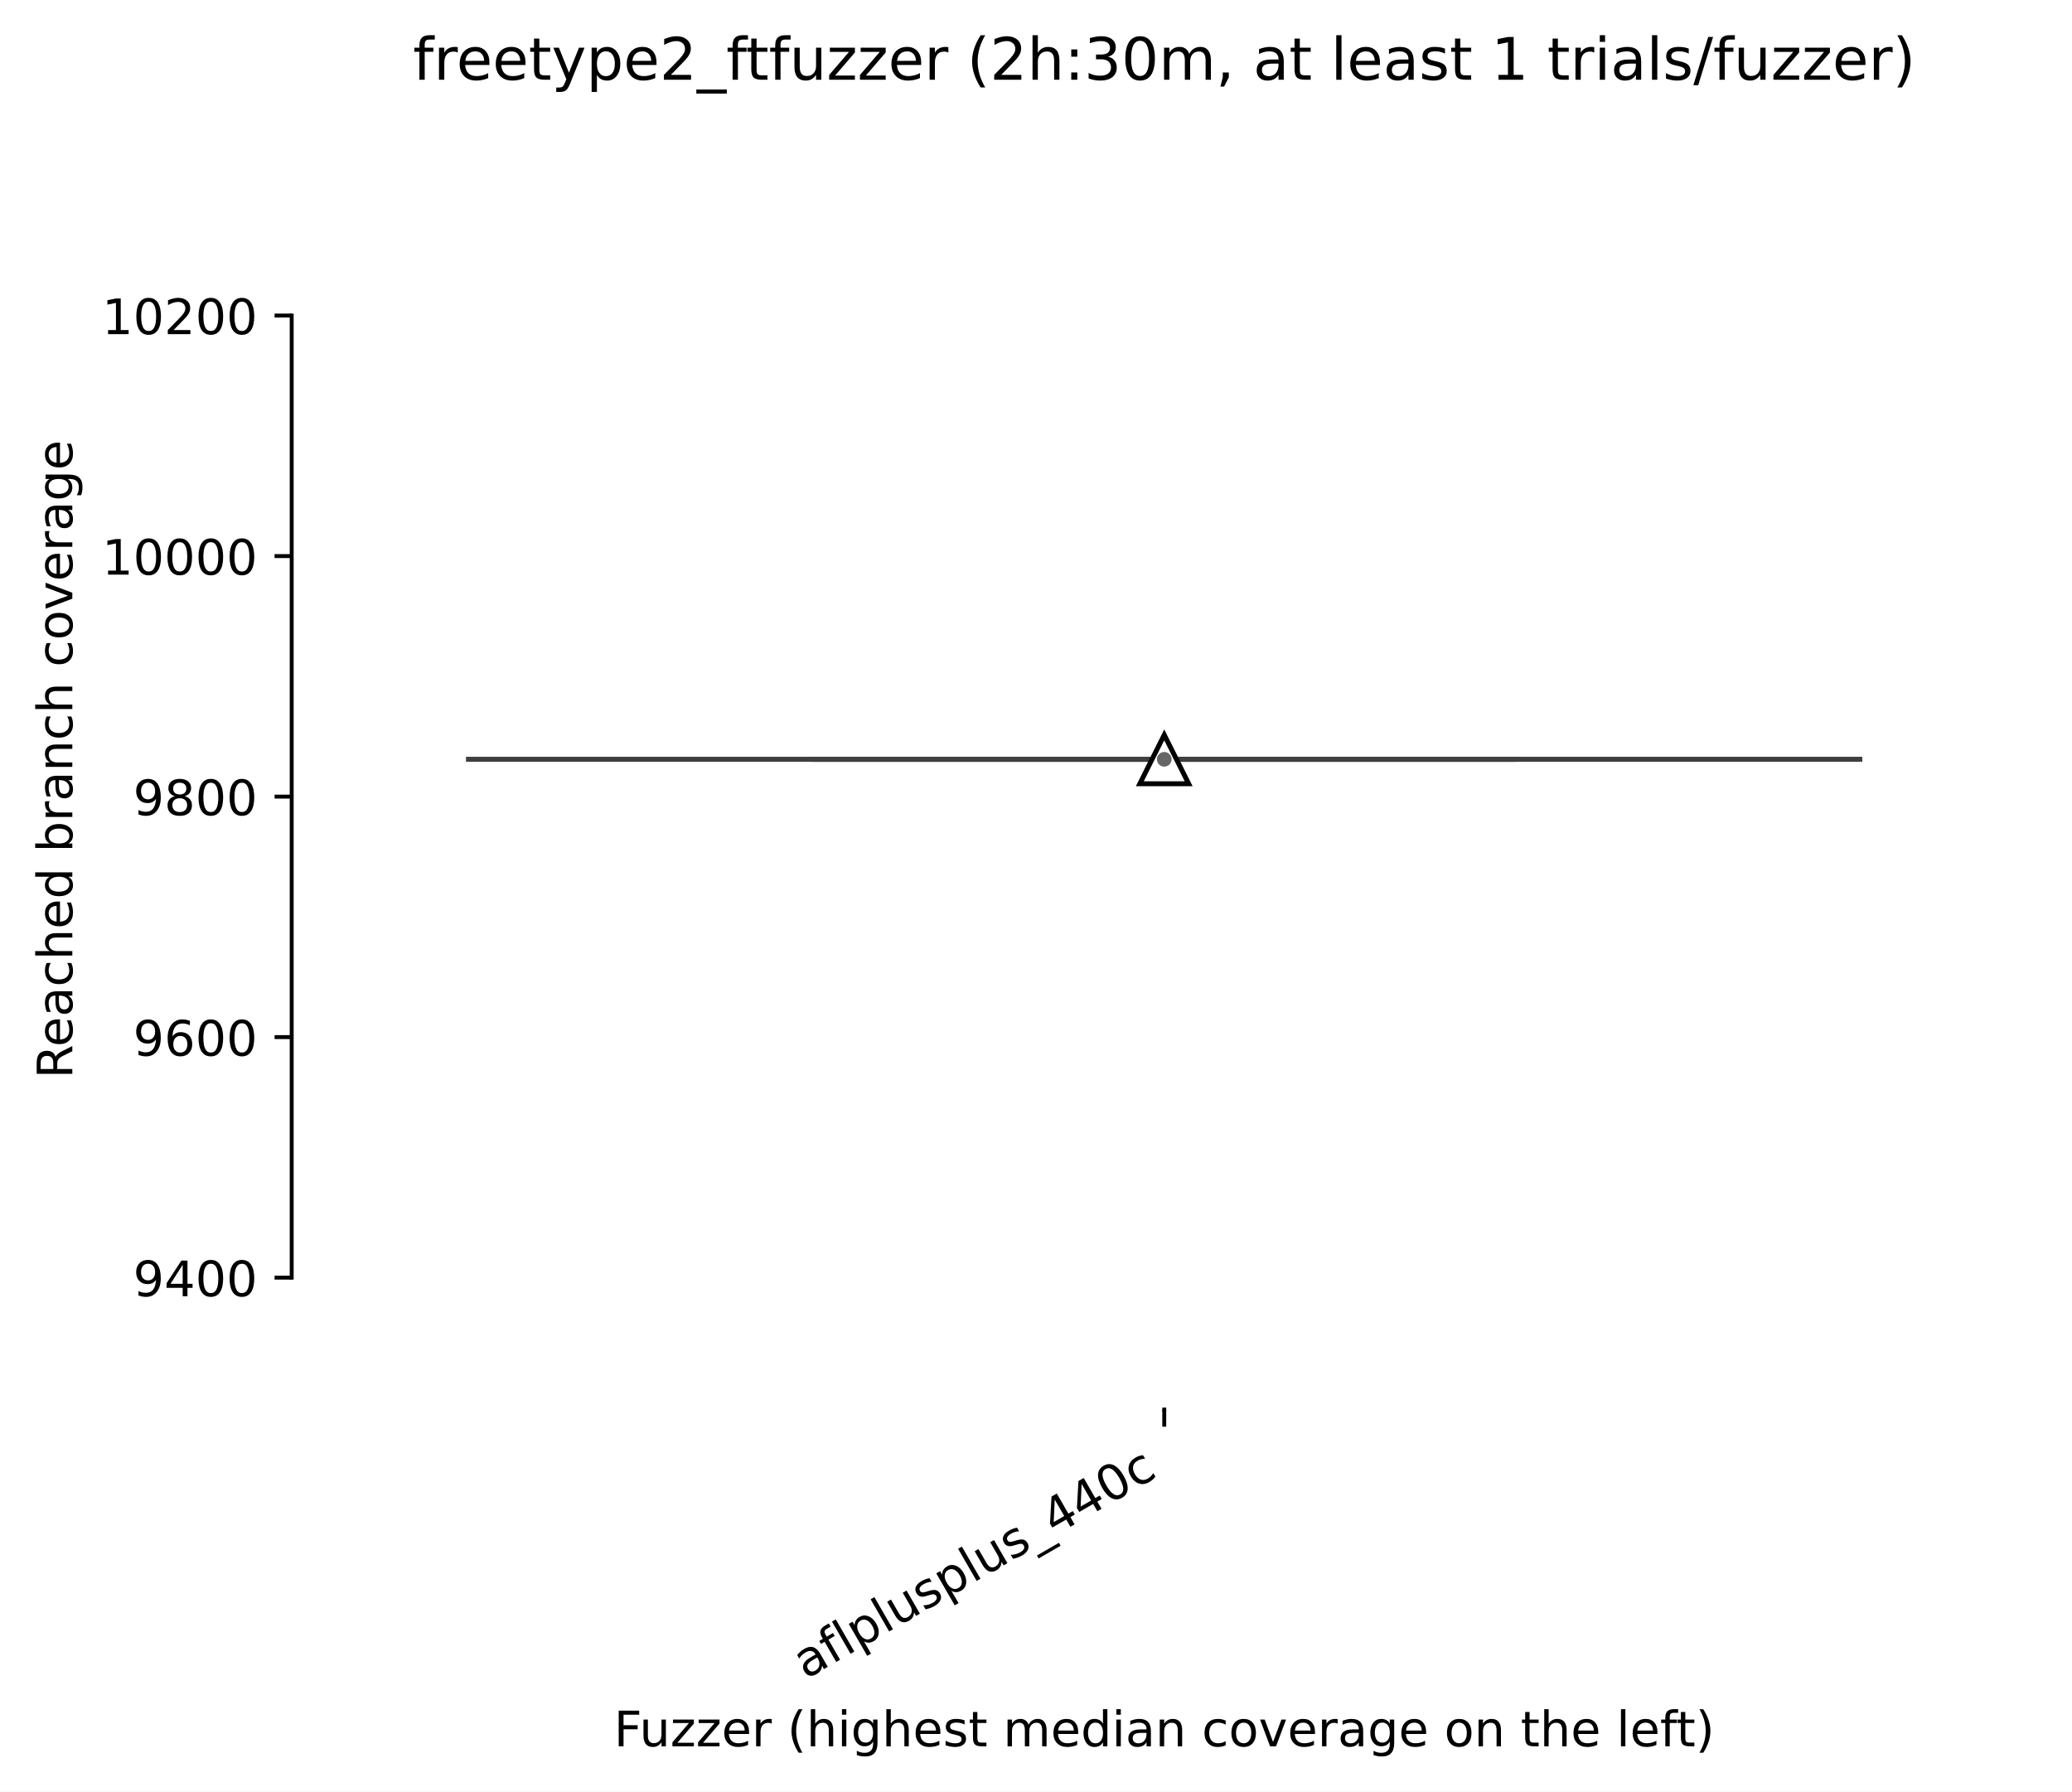
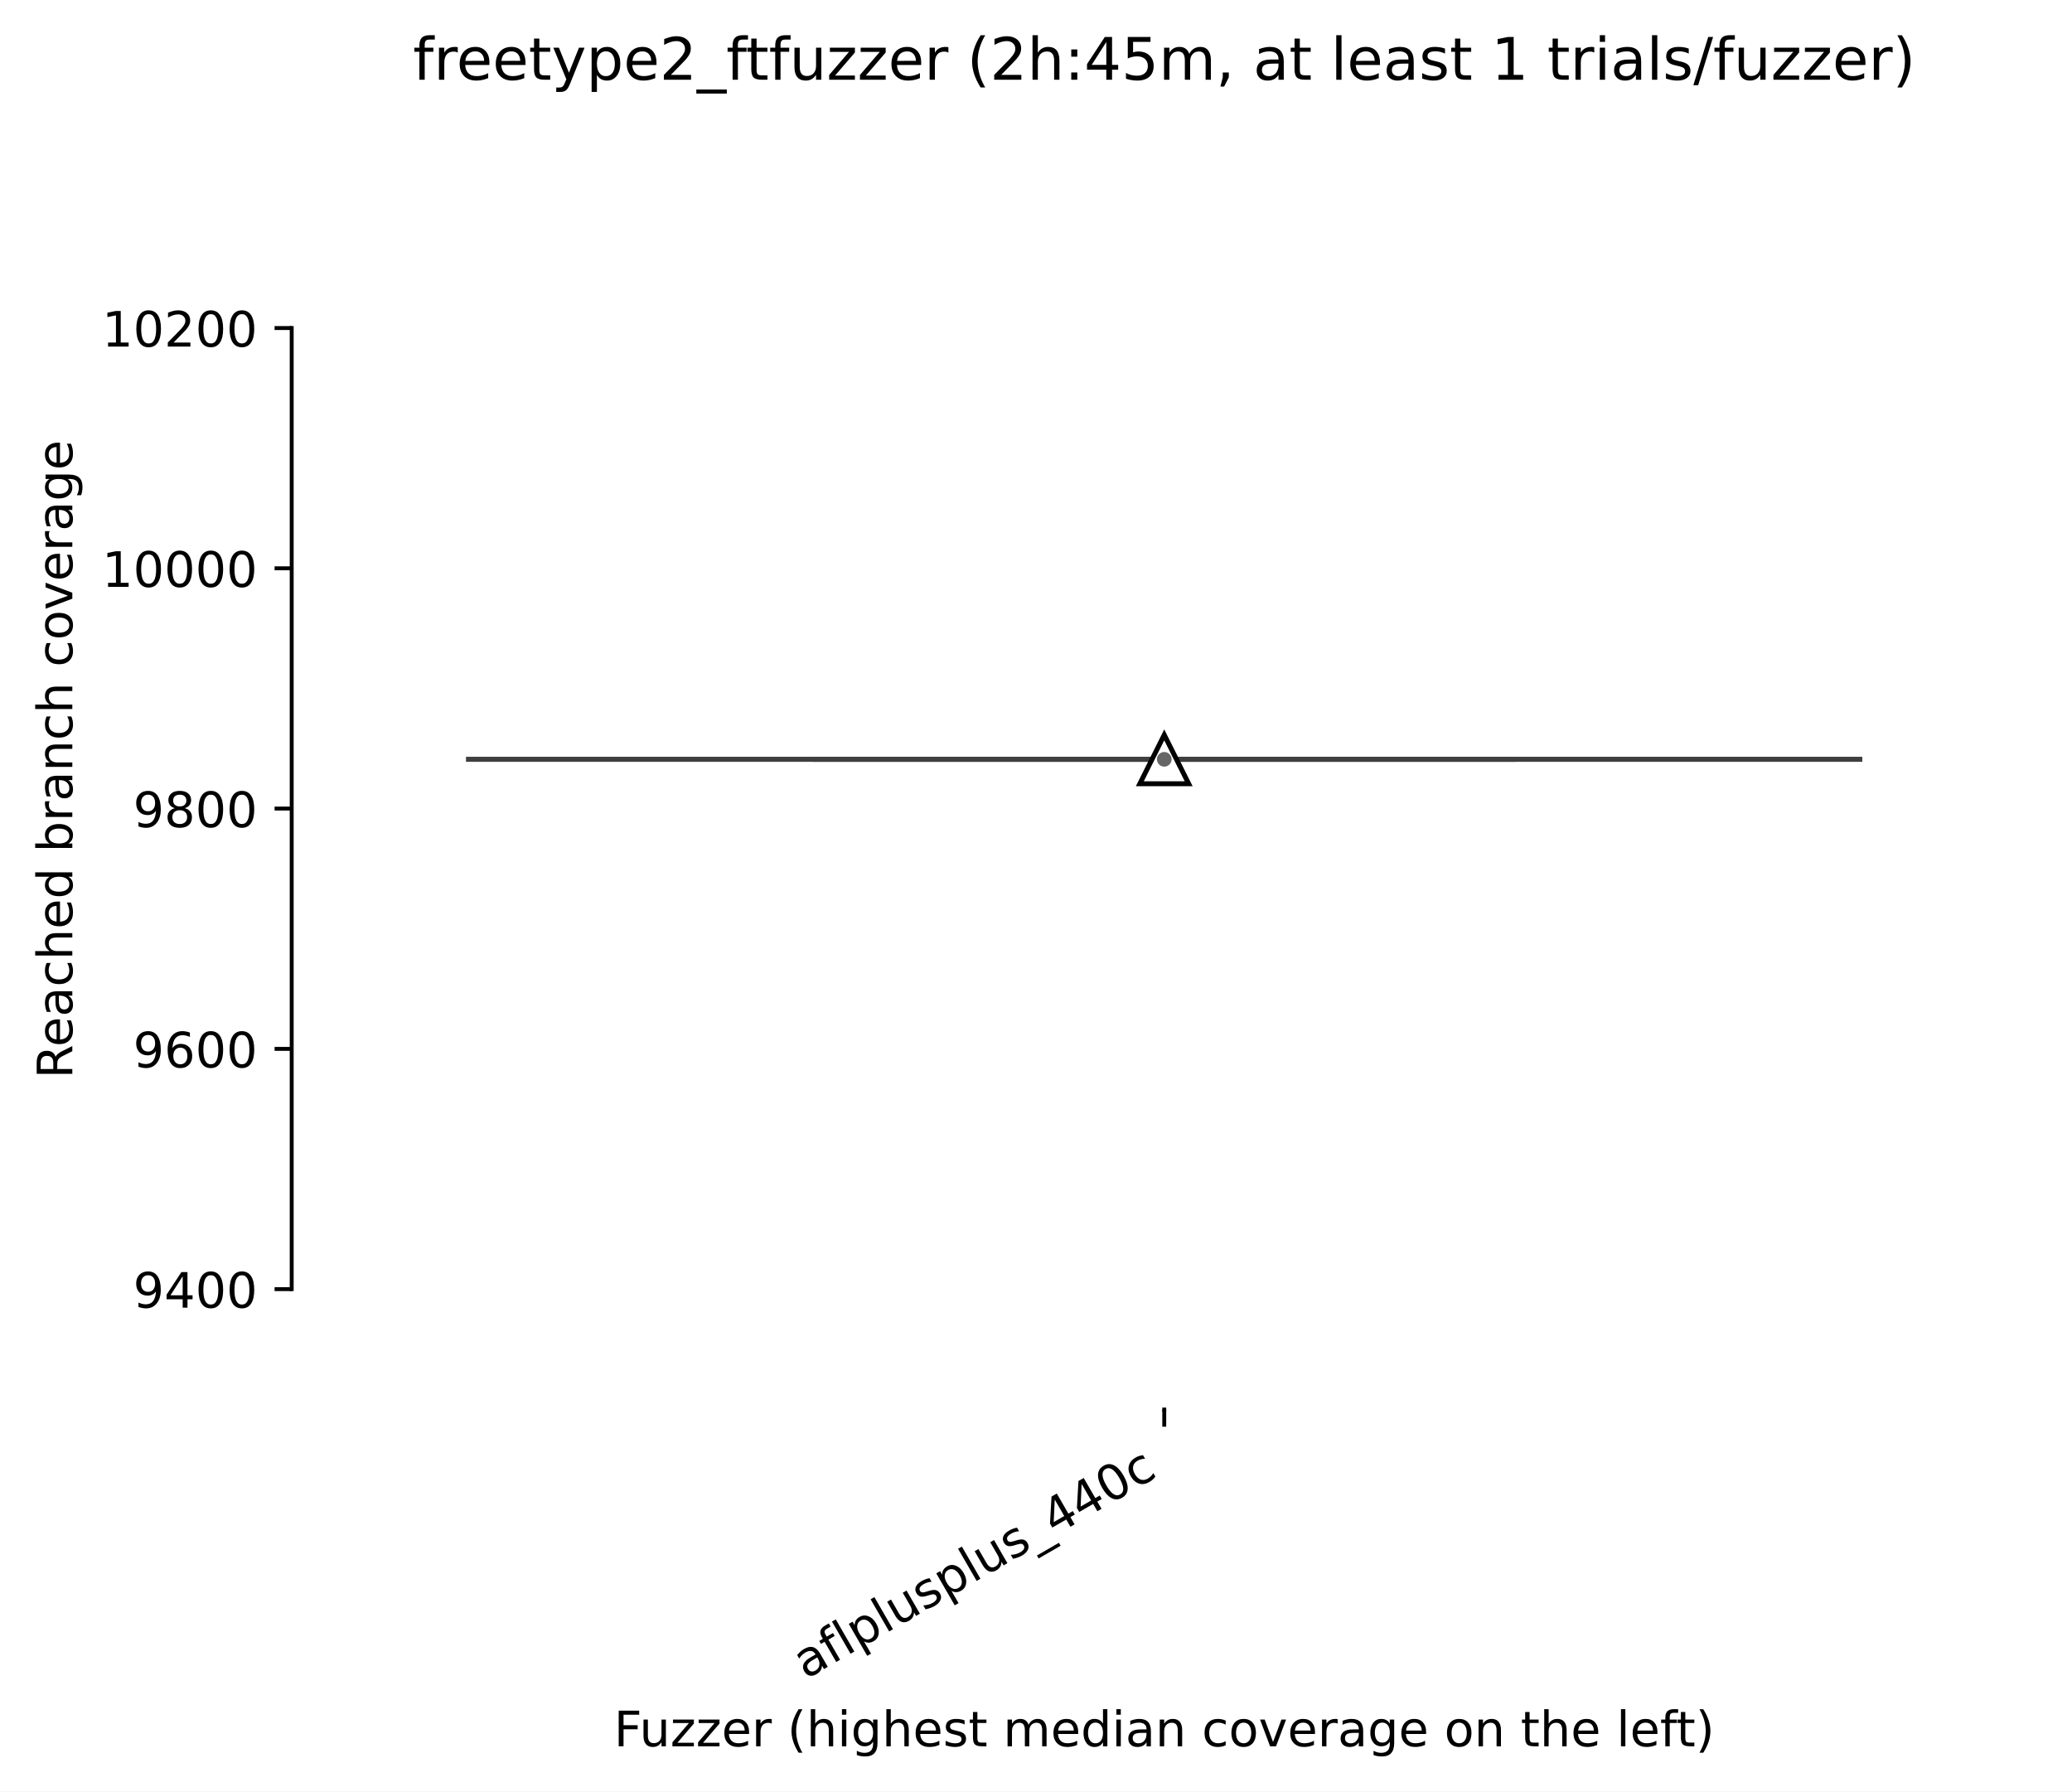
<svg xmlns="http://www.w3.org/2000/svg" xmlns:xlink="http://www.w3.org/1999/xlink" width="424.011pt" height="366.61pt" viewBox="0 0 424.011 366.61" version="1.1">
  <defs>
    <style type="text/css">*{stroke-linejoin: round; stroke-linecap: butt}</style>
  </defs>
  <g id="figure_1">
    <g id="patch_1">
      <path d="M 0 366.61  L 424.011 366.61  L 424.011 -0  L 0 -0  z " style="fill: #ffffff" />
    </g>
    <g id="axes_1">
      <g id="patch_2">
        <path d="M 59.691 288.43  L 416.811 288.43  L 416.811 22.318  L 59.691 22.318  z " style="fill: #ffffff" />
      </g>
      <g id="matplotlib.axis_1">
        <g id="xtick_1">
          <g id="line2d_1">
            <defs>
-               <path id="m3811cc08ae" d="M 0 0  L 0 3.5  " style="stroke: #000000; stroke-width: 0.8" />
+               <path id="m649612349c" d="M 0 0  L 0 3.5  " style="stroke: #000000; stroke-width: 0.8" />
            </defs>
            <g>
-               <use xlink:href="#m3811cc08ae" x="238.251" y="288.43" style="stroke: #000000; stroke-width: 0.8" />
+               <use xlink:href="#m649612349c" x="238.251" y="288.43" style="stroke: #000000; stroke-width: 0.8" />
            </g>
          </g>
          <g id="text_1">
            <g transform="translate(164.8804 343.6903) rotate(-30) scale(0.1 -0.1)">
              <defs>
                <path id="DejaVuSans-61" d="M 2194 1759  Q 1497 1759 1228 1600  Q 959 1441 959 1056  Q 959 750 1161 570  Q 1363 391 1709 391  Q 2188 391 2477 730  Q 2766 1069 2766 1631  L 2766 1759  L 2194 1759  z M 3341 1997  L 3341 0  L 2766 0  L 2766 531  Q 2569 213 2275 61  Q 1981 -91 1556 -91  Q 1019 -91 701 211  Q 384 513 384 1019  Q 384 1609 779 1909  Q 1175 2209 1959 2209  L 2766 2209  L 2766 2266  Q 2766 2663 2505 2880  Q 2244 3097 1772 3097  Q 1472 3097 1187 3025  Q 903 2953 641 2809  L 641 3341  Q 956 3463 1253 3523  Q 1550 3584 1831 3584  Q 2591 3584 2966 3190  Q 3341 2797 3341 1997  z " transform="scale(0.015625)" />
                <path id="DejaVuSans-66" d="M 2375 4863  L 2375 4384  L 1825 4384  Q 1516 4384 1395 4259  Q 1275 4134 1275 3809  L 1275 3500  L 2222 3500  L 2222 3053  L 1275 3053  L 1275 0  L 697 0  L 697 3053  L 147 3053  L 147 3500  L 697 3500  L 697 3744  Q 697 4328 969 4595  Q 1241 4863 1831 4863  L 2375 4863  z " transform="scale(0.015625)" />
                <path id="DejaVuSans-6c" d="M 603 4863  L 1178 4863  L 1178 0  L 603 0  L 603 4863  z " transform="scale(0.015625)" />
                <path id="DejaVuSans-70" d="M 1159 525  L 1159 -1331  L 581 -1331  L 581 3500  L 1159 3500  L 1159 2969  Q 1341 3281 1617 3432  Q 1894 3584 2278 3584  Q 2916 3584 3314 3078  Q 3713 2572 3713 1747  Q 3713 922 3314 415  Q 2916 -91 2278 -91  Q 1894 -91 1617 61  Q 1341 213 1159 525  z M 3116 1747  Q 3116 2381 2855 2742  Q 2594 3103 2138 3103  Q 1681 3103 1420 2742  Q 1159 2381 1159 1747  Q 1159 1113 1420 752  Q 1681 391 2138 391  Q 2594 391 2855 752  Q 3116 1113 3116 1747  z " transform="scale(0.015625)" />
                <path id="DejaVuSans-75" d="M 544 1381  L 544 3500  L 1119 3500  L 1119 1403  Q 1119 906 1312 657  Q 1506 409 1894 409  Q 2359 409 2629 706  Q 2900 1003 2900 1516  L 2900 3500  L 3475 3500  L 3475 0  L 2900 0  L 2900 538  Q 2691 219 2414 64  Q 2138 -91 1772 -91  Q 1169 -91 856 284  Q 544 659 544 1381  z M 1991 3584  L 1991 3584  z " transform="scale(0.015625)" />
                <path id="DejaVuSans-73" d="M 2834 3397  L 2834 2853  Q 2591 2978 2328 3040  Q 2066 3103 1784 3103  Q 1356 3103 1142 2972  Q 928 2841 928 2578  Q 928 2378 1081 2264  Q 1234 2150 1697 2047  L 1894 2003  Q 2506 1872 2764 1633  Q 3022 1394 3022 966  Q 3022 478 2636 193  Q 2250 -91 1575 -91  Q 1294 -91 989 -36  Q 684 19 347 128  L 347 722  Q 666 556 975 473  Q 1284 391 1588 391  Q 1994 391 2212 530  Q 2431 669 2431 922  Q 2431 1156 2273 1281  Q 2116 1406 1581 1522  L 1381 1569  Q 847 1681 609 1914  Q 372 2147 372 2553  Q 372 3047 722 3315  Q 1072 3584 1716 3584  Q 2034 3584 2315 3537  Q 2597 3491 2834 3397  z " transform="scale(0.015625)" />
                <path id="DejaVuSans-5f" d="M 3263 -1063  L 3263 -1509  L -63 -1509  L -63 -1063  L 3263 -1063  z " transform="scale(0.015625)" />
                <path id="DejaVuSans-34" d="M 2419 4116  L 825 1625  L 2419 1625  L 2419 4116  z M 2253 4666  L 3047 4666  L 3047 1625  L 3713 1625  L 3713 1100  L 3047 1100  L 3047 0  L 2419 0  L 2419 1100  L 313 1100  L 313 1709  L 2253 4666  z " transform="scale(0.015625)" />
                <path id="DejaVuSans-30" d="M 2034 4250  Q 1547 4250 1301 3770  Q 1056 3291 1056 2328  Q 1056 1369 1301 889  Q 1547 409 2034 409  Q 2525 409 2770 889  Q 3016 1369 3016 2328  Q 3016 3291 2770 3770  Q 2525 4250 2034 4250  z M 2034 4750  Q 2819 4750 3233 4129  Q 3647 3509 3647 2328  Q 3647 1150 3233 529  Q 2819 -91 2034 -91  Q 1250 -91 836 529  Q 422 1150 422 2328  Q 422 3509 836 4129  Q 1250 4750 2034 4750  z " transform="scale(0.015625)" />
                <path id="DejaVuSans-63" d="M 3122 3366  L 3122 2828  Q 2878 2963 2633 3030  Q 2388 3097 2138 3097  Q 1578 3097 1268 2742  Q 959 2388 959 1747  Q 959 1106 1268 751  Q 1578 397 2138 397  Q 2388 397 2633 464  Q 2878 531 3122 666  L 3122 134  Q 2881 22 2623 -34  Q 2366 -91 2075 -91  Q 1284 -91 818 406  Q 353 903 353 1747  Q 353 2603 823 3093  Q 1294 3584 2113 3584  Q 2378 3584 2631 3529  Q 2884 3475 3122 3366  z " transform="scale(0.015625)" />
              </defs>
              <use xlink:href="#DejaVuSans-61" />
              <use xlink:href="#DejaVuSans-66" transform="translate(61.2793 0)" />
              <use xlink:href="#DejaVuSans-6c" transform="translate(96.48438 0)" />
              <use xlink:href="#DejaVuSans-70" transform="translate(124.2676 0)" />
              <use xlink:href="#DejaVuSans-6c" transform="translate(187.7441 0)" />
              <use xlink:href="#DejaVuSans-75" transform="translate(215.5273 0)" />
              <use xlink:href="#DejaVuSans-73" transform="translate(278.9062 0)" />
              <use xlink:href="#DejaVuSans-70" transform="translate(331.0059 0)" />
              <use xlink:href="#DejaVuSans-6c" transform="translate(394.4824 0)" />
              <use xlink:href="#DejaVuSans-75" transform="translate(422.2656 0)" />
              <use xlink:href="#DejaVuSans-73" transform="translate(485.6445 0)" />
              <use xlink:href="#DejaVuSans-5f" transform="translate(537.7441 0)" />
              <use xlink:href="#DejaVuSans-34" transform="translate(587.7441 0)" />
              <use xlink:href="#DejaVuSans-34" transform="translate(651.3672 0)" />
              <use xlink:href="#DejaVuSans-30" transform="translate(714.9902 0)" />
              <use xlink:href="#DejaVuSans-63" transform="translate(778.6133 0)" />
            </g>
          </g>
        </g>
        <g id="text_2">
          <g transform="translate(125.6327 357.3306) scale(0.1 -0.1)">
            <defs>
              <path id="DejaVuSans-46" d="M 628 4666  L 3309 4666  L 3309 4134  L 1259 4134  L 1259 2759  L 3109 2759  L 3109 2228  L 1259 2228  L 1259 0  L 628 0  L 628 4666  z " transform="scale(0.015625)" />
              <path id="DejaVuSans-7a" d="M 353 3500  L 3084 3500  L 3084 2975  L 922 459  L 3084 459  L 3084 0  L 275 0  L 275 525  L 2438 3041  L 353 3041  L 353 3500  z " transform="scale(0.015625)" />
              <path id="DejaVuSans-65" d="M 3597 1894  L 3597 1613  L 953 1613  Q 991 1019 1311 708  Q 1631 397 2203 397  Q 2534 397 2845 478  Q 3156 559 3463 722  L 3463 178  Q 3153 47 2828 -22  Q 2503 -91 2169 -91  Q 1331 -91 842 396  Q 353 884 353 1716  Q 353 2575 817 3079  Q 1281 3584 2069 3584  Q 2775 3584 3186 3129  Q 3597 2675 3597 1894  z M 3022 2063  Q 3016 2534 2758 2815  Q 2500 3097 2075 3097  Q 1594 3097 1305 2825  Q 1016 2553 972 2059  L 3022 2063  z " transform="scale(0.015625)" />
              <path id="DejaVuSans-72" d="M 2631 2963  Q 2534 3019 2420 3045  Q 2306 3072 2169 3072  Q 1681 3072 1420 2755  Q 1159 2438 1159 1844  L 1159 0  L 581 0  L 581 3500  L 1159 3500  L 1159 2956  Q 1341 3275 1631 3429  Q 1922 3584 2338 3584  Q 2397 3584 2469 3576  Q 2541 3569 2628 3553  L 2631 2963  z " transform="scale(0.015625)" />
              <path id="DejaVuSans-20" transform="scale(0.015625)" />
              <path id="DejaVuSans-28" d="M 1984 4856  Q 1566 4138 1362 3434  Q 1159 2731 1159 2009  Q 1159 1288 1364 580  Q 1569 -128 1984 -844  L 1484 -844  Q 1016 -109 783 600  Q 550 1309 550 2009  Q 550 2706 781 3412  Q 1013 4119 1484 4856  L 1984 4856  z " transform="scale(0.015625)" />
              <path id="DejaVuSans-68" d="M 3513 2113  L 3513 0  L 2938 0  L 2938 2094  Q 2938 2591 2744 2837  Q 2550 3084 2163 3084  Q 1697 3084 1428 2787  Q 1159 2491 1159 1978  L 1159 0  L 581 0  L 581 4863  L 1159 4863  L 1159 2956  Q 1366 3272 1645 3428  Q 1925 3584 2291 3584  Q 2894 3584 3203 3211  Q 3513 2838 3513 2113  z " transform="scale(0.015625)" />
              <path id="DejaVuSans-69" d="M 603 3500  L 1178 3500  L 1178 0  L 603 0  L 603 3500  z M 603 4863  L 1178 4863  L 1178 4134  L 603 4134  L 603 4863  z " transform="scale(0.015625)" />
              <path id="DejaVuSans-67" d="M 2906 1791  Q 2906 2416 2648 2759  Q 2391 3103 1925 3103  Q 1463 3103 1205 2759  Q 947 2416 947 1791  Q 947 1169 1205 825  Q 1463 481 1925 481  Q 2391 481 2648 825  Q 2906 1169 2906 1791  z M 3481 434  Q 3481 -459 3084 -895  Q 2688 -1331 1869 -1331  Q 1566 -1331 1297 -1286  Q 1028 -1241 775 -1147  L 775 -588  Q 1028 -725 1275 -790  Q 1522 -856 1778 -856  Q 2344 -856 2625 -561  Q 2906 -266 2906 331  L 2906 616  Q 2728 306 2450 153  Q 2172 0 1784 0  Q 1141 0 747 490  Q 353 981 353 1791  Q 353 2603 747 3093  Q 1141 3584 1784 3584  Q 2172 3584 2450 3431  Q 2728 3278 2906 2969  L 2906 3500  L 3481 3500  L 3481 434  z " transform="scale(0.015625)" />
              <path id="DejaVuSans-74" d="M 1172 4494  L 1172 3500  L 2356 3500  L 2356 3053  L 1172 3053  L 1172 1153  Q 1172 725 1289 603  Q 1406 481 1766 481  L 2356 481  L 2356 0  L 1766 0  Q 1100 0 847 248  Q 594 497 594 1153  L 594 3053  L 172 3053  L 172 3500  L 594 3500  L 594 4494  L 1172 4494  z " transform="scale(0.015625)" />
              <path id="DejaVuSans-6d" d="M 3328 2828  Q 3544 3216 3844 3400  Q 4144 3584 4550 3584  Q 5097 3584 5394 3201  Q 5691 2819 5691 2113  L 5691 0  L 5113 0  L 5113 2094  Q 5113 2597 4934 2840  Q 4756 3084 4391 3084  Q 3944 3084 3684 2787  Q 3425 2491 3425 1978  L 3425 0  L 2847 0  L 2847 2094  Q 2847 2600 2669 2842  Q 2491 3084 2119 3084  Q 1678 3084 1418 2786  Q 1159 2488 1159 1978  L 1159 0  L 581 0  L 581 3500  L 1159 3500  L 1159 2956  Q 1356 3278 1631 3431  Q 1906 3584 2284 3584  Q 2666 3584 2933 3390  Q 3200 3197 3328 2828  z " transform="scale(0.015625)" />
              <path id="DejaVuSans-64" d="M 2906 2969  L 2906 4863  L 3481 4863  L 3481 0  L 2906 0  L 2906 525  Q 2725 213 2448 61  Q 2172 -91 1784 -91  Q 1150 -91 751 415  Q 353 922 353 1747  Q 353 2572 751 3078  Q 1150 3584 1784 3584  Q 2172 3584 2448 3432  Q 2725 3281 2906 2969  z M 947 1747  Q 947 1113 1208 752  Q 1469 391 1925 391  Q 2381 391 2643 752  Q 2906 1113 2906 1747  Q 2906 2381 2643 2742  Q 2381 3103 1925 3103  Q 1469 3103 1208 2742  Q 947 2381 947 1747  z " transform="scale(0.015625)" />
              <path id="DejaVuSans-6e" d="M 3513 2113  L 3513 0  L 2938 0  L 2938 2094  Q 2938 2591 2744 2837  Q 2550 3084 2163 3084  Q 1697 3084 1428 2787  Q 1159 2491 1159 1978  L 1159 0  L 581 0  L 581 3500  L 1159 3500  L 1159 2956  Q 1366 3272 1645 3428  Q 1925 3584 2291 3584  Q 2894 3584 3203 3211  Q 3513 2838 3513 2113  z " transform="scale(0.015625)" />
              <path id="DejaVuSans-6f" d="M 1959 3097  Q 1497 3097 1228 2736  Q 959 2375 959 1747  Q 959 1119 1226 758  Q 1494 397 1959 397  Q 2419 397 2687 759  Q 2956 1122 2956 1747  Q 2956 2369 2687 2733  Q 2419 3097 1959 3097  z M 1959 3584  Q 2709 3584 3137 3096  Q 3566 2609 3566 1747  Q 3566 888 3137 398  Q 2709 -91 1959 -91  Q 1206 -91 779 398  Q 353 888 353 1747  Q 353 2609 779 3096  Q 1206 3584 1959 3584  z " transform="scale(0.015625)" />
              <path id="DejaVuSans-76" d="M 191 3500  L 800 3500  L 1894 563  L 2988 3500  L 3597 3500  L 2284 0  L 1503 0  L 191 3500  z " transform="scale(0.015625)" />
              <path id="DejaVuSans-29" d="M 513 4856  L 1013 4856  Q 1481 4119 1714 3412  Q 1947 2706 1947 2009  Q 1947 1309 1714 600  Q 1481 -109 1013 -844  L 513 -844  Q 928 -128 1133 580  Q 1338 1288 1338 2009  Q 1338 2731 1133 3434  Q 928 4138 513 4856  z " transform="scale(0.015625)" />
            </defs>
            <use xlink:href="#DejaVuSans-46" />
            <use xlink:href="#DejaVuSans-75" transform="translate(52.01953 0)" />
            <use xlink:href="#DejaVuSans-7a" transform="translate(115.3984 0)" />
            <use xlink:href="#DejaVuSans-7a" transform="translate(167.8887 0)" />
            <use xlink:href="#DejaVuSans-65" transform="translate(220.3789 0)" />
            <use xlink:href="#DejaVuSans-72" transform="translate(281.9023 0)" />
            <use xlink:href="#DejaVuSans-20" transform="translate(323.0156 0)" />
            <use xlink:href="#DejaVuSans-28" transform="translate(354.8027 0)" />
            <use xlink:href="#DejaVuSans-68" transform="translate(393.8164 0)" />
            <use xlink:href="#DejaVuSans-69" transform="translate(457.1953 0)" />
            <use xlink:href="#DejaVuSans-67" transform="translate(484.9785 0)" />
            <use xlink:href="#DejaVuSans-68" transform="translate(548.4551 0)" />
            <use xlink:href="#DejaVuSans-65" transform="translate(611.834 0)" />
            <use xlink:href="#DejaVuSans-73" transform="translate(673.3574 0)" />
            <use xlink:href="#DejaVuSans-74" transform="translate(725.457 0)" />
            <use xlink:href="#DejaVuSans-20" transform="translate(764.666 0)" />
            <use xlink:href="#DejaVuSans-6d" transform="translate(796.4531 0)" />
            <use xlink:href="#DejaVuSans-65" transform="translate(893.8652 0)" />
            <use xlink:href="#DejaVuSans-64" transform="translate(955.3887 0)" />
            <use xlink:href="#DejaVuSans-69" transform="translate(1018.865 0)" />
            <use xlink:href="#DejaVuSans-61" transform="translate(1046.648 0)" />
            <use xlink:href="#DejaVuSans-6e" transform="translate(1107.928 0)" />
            <use xlink:href="#DejaVuSans-20" transform="translate(1171.307 0)" />
            <use xlink:href="#DejaVuSans-63" transform="translate(1203.094 0)" />
            <use xlink:href="#DejaVuSans-6f" transform="translate(1258.074 0)" />
            <use xlink:href="#DejaVuSans-76" transform="translate(1319.256 0)" />
            <use xlink:href="#DejaVuSans-65" transform="translate(1378.436 0)" />
            <use xlink:href="#DejaVuSans-72" transform="translate(1439.959 0)" />
            <use xlink:href="#DejaVuSans-61" transform="translate(1481.072 0)" />
            <use xlink:href="#DejaVuSans-67" transform="translate(1542.352 0)" />
            <use xlink:href="#DejaVuSans-65" transform="translate(1605.828 0)" />
            <use xlink:href="#DejaVuSans-20" transform="translate(1667.352 0)" />
            <use xlink:href="#DejaVuSans-6f" transform="translate(1699.139 0)" />
            <use xlink:href="#DejaVuSans-6e" transform="translate(1760.32 0)" />
            <use xlink:href="#DejaVuSans-20" transform="translate(1823.699 0)" />
            <use xlink:href="#DejaVuSans-74" transform="translate(1855.486 0)" />
            <use xlink:href="#DejaVuSans-68" transform="translate(1894.695 0)" />
            <use xlink:href="#DejaVuSans-65" transform="translate(1958.074 0)" />
            <use xlink:href="#DejaVuSans-20" transform="translate(2019.598 0)" />
            <use xlink:href="#DejaVuSans-6c" transform="translate(2051.385 0)" />
            <use xlink:href="#DejaVuSans-65" transform="translate(2079.168 0)" />
            <use xlink:href="#DejaVuSans-66" transform="translate(2140.691 0)" />
            <use xlink:href="#DejaVuSans-74" transform="translate(2174.146 0)" />
            <use xlink:href="#DejaVuSans-29" transform="translate(2213.355 0)" />
          </g>
        </g>
      </g>
      <g id="matplotlib.axis_2">
        <g id="ytick_1">
          <g id="line2d_2">
            <defs>
-               <path id="m0cb5adb0eb" d="M 0 0  L -3.5 0  " style="stroke: #000000; stroke-width: 0.8" />
+               <path id="mb5791c9224" d="M 0 0  L -3.5 0  " style="stroke: #000000; stroke-width: 0.8" />
            </defs>
            <g>
-               <use xlink:href="#m0cb5adb0eb" x="59.691" y="261.434" style="stroke: #000000; stroke-width: 0.8" />
+               <use xlink:href="#mb5791c9224" x="59.691" y="263.785" style="stroke: #000000; stroke-width: 0.8" />
            </g>
          </g>
          <g id="text_3">
-             <g transform="translate(27.24063 265.2333) scale(0.1 -0.1)">
+             <g transform="translate(27.24063 267.5838) scale(0.1 -0.1)">
              <defs>
                <path id="DejaVuSans-39" d="M 703 97  L 703 672  Q 941 559 1184 500  Q 1428 441 1663 441  Q 2288 441 2617 861  Q 2947 1281 2994 2138  Q 2813 1869 2534 1725  Q 2256 1581 1919 1581  Q 1219 1581 811 2004  Q 403 2428 403 3163  Q 403 3881 828 4315  Q 1253 4750 1959 4750  Q 2769 4750 3195 4129  Q 3622 3509 3622 2328  Q 3622 1225 3098 567  Q 2575 -91 1691 -91  Q 1453 -91 1209 -44  Q 966 3 703 97  z M 1959 2075  Q 2384 2075 2632 2365  Q 2881 2656 2881 3163  Q 2881 3666 2632 3958  Q 2384 4250 1959 4250  Q 1534 4250 1286 3958  Q 1038 3666 1038 3163  Q 1038 2656 1286 2365  Q 1534 2075 1959 2075  z " transform="scale(0.015625)" />
              </defs>
              <use xlink:href="#DejaVuSans-39" />
              <use xlink:href="#DejaVuSans-34" transform="translate(63.62305 0)" />
              <use xlink:href="#DejaVuSans-30" transform="translate(127.2461 0)" />
              <use xlink:href="#DejaVuSans-30" transform="translate(190.8691 0)" />
            </g>
          </g>
        </g>
        <g id="ytick_2">
          <g id="line2d_3">
            <g>
-               <use xlink:href="#m0cb5adb0eb" x="59.691" y="212.218" style="stroke: #000000; stroke-width: 0.8" />
+               <use xlink:href="#mb5791c9224" x="59.691" y="214.619" style="stroke: #000000; stroke-width: 0.8" />
            </g>
          </g>
          <g id="text_4">
-             <g transform="translate(27.24063 216.0175) scale(0.1 -0.1)">
+             <g transform="translate(27.24063 218.4181) scale(0.1 -0.1)">
              <defs>
                <path id="DejaVuSans-36" d="M 2113 2584  Q 1688 2584 1439 2293  Q 1191 2003 1191 1497  Q 1191 994 1439 701  Q 1688 409 2113 409  Q 2538 409 2786 701  Q 3034 994 3034 1497  Q 3034 2003 2786 2293  Q 2538 2584 2113 2584  z M 3366 4563  L 3366 3988  Q 3128 4100 2886 4159  Q 2644 4219 2406 4219  Q 1781 4219 1451 3797  Q 1122 3375 1075 2522  Q 1259 2794 1537 2939  Q 1816 3084 2150 3084  Q 2853 3084 3261 2657  Q 3669 2231 3669 1497  Q 3669 778 3244 343  Q 2819 -91 2113 -91  Q 1303 -91 875 529  Q 447 1150 447 2328  Q 447 3434 972 4092  Q 1497 4750 2381 4750  Q 2619 4750 2861 4703  Q 3103 4656 3366 4563  z " transform="scale(0.015625)" />
              </defs>
              <use xlink:href="#DejaVuSans-39" />
              <use xlink:href="#DejaVuSans-36" transform="translate(63.62305 0)" />
              <use xlink:href="#DejaVuSans-30" transform="translate(127.2461 0)" />
              <use xlink:href="#DejaVuSans-30" transform="translate(190.8691 0)" />
            </g>
          </g>
        </g>
        <g id="ytick_3">
          <g id="line2d_4">
            <g>
-               <use xlink:href="#m0cb5adb0eb" x="59.691" y="163.003" style="stroke: #000000; stroke-width: 0.8" />
+               <use xlink:href="#mb5791c9224" x="59.691" y="165.453" style="stroke: #000000; stroke-width: 0.8" />
            </g>
          </g>
          <g id="text_5">
-             <g transform="translate(27.24063 166.8018) scale(0.1 -0.1)">
+             <g transform="translate(27.24063 169.2523) scale(0.1 -0.1)">
              <defs>
                <path id="DejaVuSans-38" d="M 2034 2216  Q 1584 2216 1326 1975  Q 1069 1734 1069 1313  Q 1069 891 1326 650  Q 1584 409 2034 409  Q 2484 409 2743 651  Q 3003 894 3003 1313  Q 3003 1734 2745 1975  Q 2488 2216 2034 2216  z M 1403 2484  Q 997 2584 770 2862  Q 544 3141 544 3541  Q 544 4100 942 4425  Q 1341 4750 2034 4750  Q 2731 4750 3128 4425  Q 3525 4100 3525 3541  Q 3525 3141 3298 2862  Q 3072 2584 2669 2484  Q 3125 2378 3379 2068  Q 3634 1759 3634 1313  Q 3634 634 3220 271  Q 2806 -91 2034 -91  Q 1263 -91 848 271  Q 434 634 434 1313  Q 434 1759 690 2068  Q 947 2378 1403 2484  z M 1172 3481  Q 1172 3119 1398 2916  Q 1625 2713 2034 2713  Q 2441 2713 2670 2916  Q 2900 3119 2900 3481  Q 2900 3844 2670 4047  Q 2441 4250 2034 4250  Q 1625 4250 1398 4047  Q 1172 3844 1172 3481  z " transform="scale(0.015625)" />
              </defs>
              <use xlink:href="#DejaVuSans-39" />
              <use xlink:href="#DejaVuSans-38" transform="translate(63.62305 0)" />
              <use xlink:href="#DejaVuSans-30" transform="translate(127.2461 0)" />
              <use xlink:href="#DejaVuSans-30" transform="translate(190.8691 0)" />
            </g>
          </g>
        </g>
        <g id="ytick_4">
          <g id="line2d_5">
            <g>
-               <use xlink:href="#m0cb5adb0eb" x="59.691" y="113.787" style="stroke: #000000; stroke-width: 0.8" />
+               <use xlink:href="#mb5791c9224" x="59.691" y="116.287" style="stroke: #000000; stroke-width: 0.8" />
            </g>
          </g>
          <g id="text_6">
-             <g transform="translate(20.87813 117.586) scale(0.1 -0.1)">
+             <g transform="translate(20.87813 120.0866) scale(0.1 -0.1)">
              <defs>
                <path id="DejaVuSans-31" d="M 794 531  L 1825 531  L 1825 4091  L 703 3866  L 703 4441  L 1819 4666  L 2450 4666  L 2450 531  L 3481 531  L 3481 0  L 794 0  L 794 531  z " transform="scale(0.015625)" />
              </defs>
              <use xlink:href="#DejaVuSans-31" />
              <use xlink:href="#DejaVuSans-30" transform="translate(63.62305 0)" />
              <use xlink:href="#DejaVuSans-30" transform="translate(127.2461 0)" />
              <use xlink:href="#DejaVuSans-30" transform="translate(190.8691 0)" />
              <use xlink:href="#DejaVuSans-30" transform="translate(254.4922 0)" />
            </g>
          </g>
        </g>
        <g id="ytick_5">
          <g id="line2d_6">
            <g>
-               <use xlink:href="#m0cb5adb0eb" x="59.691" y="64.571" style="stroke: #000000; stroke-width: 0.8" />
+               <use xlink:href="#mb5791c9224" x="59.691" y="67.122" style="stroke: #000000; stroke-width: 0.8" />
            </g>
          </g>
          <g id="text_7">
-             <g transform="translate(20.87813 68.37029) scale(0.1 -0.1)">
+             <g transform="translate(20.87813 70.92085) scale(0.1 -0.1)">
              <defs>
                <path id="DejaVuSans-32" d="M 1228 531  L 3431 531  L 3431 0  L 469 0  L 469 531  Q 828 903 1448 1529  Q 2069 2156 2228 2338  Q 2531 2678 2651 2914  Q 2772 3150 2772 3378  Q 2772 3750 2511 3984  Q 2250 4219 1831 4219  Q 1534 4219 1204 4116  Q 875 4013 500 3803  L 500 4441  Q 881 4594 1212 4672  Q 1544 4750 1819 4750  Q 2544 4750 2975 4387  Q 3406 4025 3406 3419  Q 3406 3131 3298 2873  Q 3191 2616 2906 2266  Q 2828 2175 2409 1742  Q 1991 1309 1228 531  z " transform="scale(0.015625)" />
              </defs>
              <use xlink:href="#DejaVuSans-31" />
              <use xlink:href="#DejaVuSans-30" transform="translate(63.62305 0)" />
              <use xlink:href="#DejaVuSans-32" transform="translate(127.2461 0)" />
              <use xlink:href="#DejaVuSans-30" transform="translate(190.8691 0)" />
              <use xlink:href="#DejaVuSans-30" transform="translate(254.4922 0)" />
            </g>
          </g>
        </g>
        <g id="text_8">
          <g transform="translate(14.79844 220.7062) rotate(-90) scale(0.1 -0.1)">
            <defs>
              <path id="DejaVuSans-52" d="M 2841 2188  Q 3044 2119 3236 1894  Q 3428 1669 3622 1275  L 4263 0  L 3584 0  L 2988 1197  Q 2756 1666 2539 1819  Q 2322 1972 1947 1972  L 1259 1972  L 1259 0  L 628 0  L 628 4666  L 2053 4666  Q 2853 4666 3247 4331  Q 3641 3997 3641 3322  Q 3641 2881 3436 2590  Q 3231 2300 2841 2188  z M 1259 4147  L 1259 2491  L 2053 2491  Q 2509 2491 2742 2702  Q 2975 2913 2975 3322  Q 2975 3731 2742 3939  Q 2509 4147 2053 4147  L 1259 4147  z " transform="scale(0.015625)" />
              <path id="DejaVuSans-62" d="M 3116 1747  Q 3116 2381 2855 2742  Q 2594 3103 2138 3103  Q 1681 3103 1420 2742  Q 1159 2381 1159 1747  Q 1159 1113 1420 752  Q 1681 391 2138 391  Q 2594 391 2855 752  Q 3116 1113 3116 1747  z M 1159 2969  Q 1341 3281 1617 3432  Q 1894 3584 2278 3584  Q 2916 3584 3314 3078  Q 3713 2572 3713 1747  Q 3713 922 3314 415  Q 2916 -91 2278 -91  Q 1894 -91 1617 61  Q 1341 213 1159 525  L 1159 0  L 581 0  L 581 4863  L 1159 4863  L 1159 2969  z " transform="scale(0.015625)" />
            </defs>
            <use xlink:href="#DejaVuSans-52" />
            <use xlink:href="#DejaVuSans-65" transform="translate(64.98242 0)" />
            <use xlink:href="#DejaVuSans-61" transform="translate(126.5059 0)" />
            <use xlink:href="#DejaVuSans-63" transform="translate(187.7852 0)" />
            <use xlink:href="#DejaVuSans-68" transform="translate(242.7656 0)" />
            <use xlink:href="#DejaVuSans-65" transform="translate(306.1445 0)" />
            <use xlink:href="#DejaVuSans-64" transform="translate(367.668 0)" />
            <use xlink:href="#DejaVuSans-20" transform="translate(431.1445 0)" />
            <use xlink:href="#DejaVuSans-62" transform="translate(462.9316 0)" />
            <use xlink:href="#DejaVuSans-72" transform="translate(526.4082 0)" />
            <use xlink:href="#DejaVuSans-61" transform="translate(567.5215 0)" />
            <use xlink:href="#DejaVuSans-6e" transform="translate(628.8008 0)" />
            <use xlink:href="#DejaVuSans-63" transform="translate(692.1797 0)" />
            <use xlink:href="#DejaVuSans-68" transform="translate(747.1602 0)" />
            <use xlink:href="#DejaVuSans-20" transform="translate(810.5391 0)" />
            <use xlink:href="#DejaVuSans-63" transform="translate(842.3262 0)" />
            <use xlink:href="#DejaVuSans-6f" transform="translate(897.3066 0)" />
            <use xlink:href="#DejaVuSans-76" transform="translate(958.4883 0)" />
            <use xlink:href="#DejaVuSans-65" transform="translate(1017.668 0)" />
            <use xlink:href="#DejaVuSans-72" transform="translate(1079.191 0)" />
            <use xlink:href="#DejaVuSans-61" transform="translate(1120.305 0)" />
            <use xlink:href="#DejaVuSans-67" transform="translate(1181.584 0)" />
            <use xlink:href="#DejaVuSans-65" transform="translate(1245.061 0)" />
          </g>
        </g>
      </g>
      <g id="patch_3">
-         <path d="M 95.403 155.374  L 381.099 155.374  L 381.099 155.374  L 95.403 155.374  L 95.403 155.374  z " clip-path="url(#p88c4451f45)" style="fill: #3274a1; stroke: #3f3f3f; stroke-linejoin: miter" />
+         <path d="M 95.403 155.374  L 381.099 155.374  L 381.099 155.374  L 95.403 155.374  L 95.403 155.374  z " clip-path="url(#pb18d37cb22)" style="fill: #3274a1; stroke: #3f3f3f; stroke-linejoin: miter" />
      </g>
      <g id="line2d_7">
-         <path d="M 238.251 155.374  L 238.251 155.374  " clip-path="url(#p88c4451f45)" style="fill: none; stroke: #3f3f3f" />
+         <path d="M 238.251 155.374  L 238.251 155.374  " clip-path="url(#pb18d37cb22)" style="fill: none; stroke: #3f3f3f" />
      </g>
      <g id="line2d_8">
-         <path d="M 238.251 155.374  L 238.251 155.374  " clip-path="url(#p88c4451f45)" style="fill: none; stroke: #3f3f3f" />
+         <path d="M 238.251 155.374  L 238.251 155.374  " clip-path="url(#pb18d37cb22)" style="fill: none; stroke: #3f3f3f" />
      </g>
      <g id="line2d_9">
-         <path d="M 166.827 155.374  L 309.675 155.374  " clip-path="url(#p88c4451f45)" style="fill: none; stroke: #3f3f3f; stroke-linecap: square" />
+         <path d="M 166.827 155.374  L 309.675 155.374  " clip-path="url(#pb18d37cb22)" style="fill: none; stroke: #3f3f3f; stroke-linecap: square" />
      </g>
      <g id="line2d_10">
-         <path d="M 166.827 155.374  L 309.675 155.374  " clip-path="url(#p88c4451f45)" style="fill: none; stroke: #3f3f3f; stroke-linecap: square" />
+         <path d="M 166.827 155.374  L 309.675 155.374  " clip-path="url(#pb18d37cb22)" style="fill: none; stroke: #3f3f3f; stroke-linecap: square" />
      </g>
      <g id="line2d_11" />
      <g id="line2d_12">
-         <path d="M 95.403 155.374  L 381.099 155.374  " clip-path="url(#p88c4451f45)" style="fill: none; stroke: #3f3f3f" />
+         <path d="M 95.403 155.374  L 381.099 155.374  " clip-path="url(#pb18d37cb22)" style="fill: none; stroke: #3f3f3f" />
      </g>
      <g id="line2d_13">
        <defs>
-           <path id="mbd891073c3" d="M 0 -5  L -5 5  L 5 5  z " style="stroke: #000000; stroke-linejoin: miter" />
+           <path id="m7312a5c81c" d="M 0 -5  L -5 5  L 5 5  z " style="stroke: #000000; stroke-linejoin: miter" />
        </defs>
-         <g clip-path="url(#p88c4451f45)">
-           <use xlink:href="#mbd891073c3" x="238.251" y="155.374" style="fill: #ffffff; stroke: #000000; stroke-linejoin: miter" />
+         <g clip-path="url(#pb18d37cb22)">
+           <use xlink:href="#m7312a5c81c" x="238.251" y="155.374" style="fill: #ffffff; stroke: #000000; stroke-linejoin: miter" />
        </g>
      </g>
      <g id="patch_4">
-         <path d="M 59.691 261.434  L 59.691 64.571  " style="fill: none; stroke: #000000; stroke-width: 0.8; stroke-linejoin: miter; stroke-linecap: square" />
+         <path d="M 59.691 263.785  L 59.691 67.122  " style="fill: none; stroke: #000000; stroke-width: 0.8; stroke-linejoin: miter; stroke-linecap: square" />
      </g>
      <g id="patch_5">
        <path d="M 238.251 288.43  L 238.251 288.43  " style="fill: none; stroke: #000000; stroke-width: 0.8; stroke-linejoin: miter; stroke-linecap: square" />
      </g>
      <g id="PathCollection_1">
        <defs>
-           <path id="m5ee53f31e6" d="M 0 1.5  C 0.398 1.5 0.779 1.342 1.061 1.061  C 1.342 0.779 1.5 0.398 1.5 0  C 1.5 -0.398 1.342 -0.779 1.061 -1.061  C 0.779 -1.342 0.398 -1.5 0 -1.5  C -0.398 -1.5 -0.779 -1.342 -1.061 -1.061  C -1.342 -0.779 -1.5 -0.398 -1.5 0  C -1.5 0.398 -1.342 0.779 -1.061 1.061  C -0.779 1.342 -0.398 1.5 0 1.5  z " />
+           <path id="m98272bbcad" d="M 0 1.5  C 0.398 1.5 0.779 1.342 1.061 1.061  C 1.342 0.779 1.5 0.398 1.5 0  C 1.5 -0.398 1.342 -0.779 1.061 -1.061  C 0.779 -1.342 0.398 -1.5 0 -1.5  C -0.398 -1.5 -0.779 -1.342 -1.061 -1.061  C -1.342 -0.779 -1.5 -0.398 -1.5 0  C -1.5 0.398 -1.342 0.779 -1.061 1.061  C -0.779 1.342 -0.398 1.5 0 1.5  z " />
        </defs>
-         <g clip-path="url(#p88c4451f45)">
-           <use xlink:href="#m5ee53f31e6" x="238.251" y="155.374" style="fill-opacity: 0.6" />
+         <g clip-path="url(#pb18d37cb22)">
+           <use xlink:href="#m98272bbcad" x="238.251" y="155.374" style="fill-opacity: 0.6" />
        </g>
      </g>
      <g id="text_9">
        <g transform="translate(84.51937 16.31812) scale(0.12 -0.12)">
          <defs>
            <path id="DejaVuSans-79" d="M 2059 -325  Q 1816 -950 1584 -1140  Q 1353 -1331 966 -1331  L 506 -1331  L 506 -850  L 844 -850  Q 1081 -850 1212 -737  Q 1344 -625 1503 -206  L 1606 56  L 191 3500  L 800 3500  L 1894 763  L 2988 3500  L 3597 3500  L 2059 -325  z " transform="scale(0.015625)" />
            <path id="DejaVuSans-3a" d="M 750 794  L 1409 794  L 1409 0  L 750 0  L 750 794  z M 750 3309  L 1409 3309  L 1409 2516  L 750 2516  L 750 3309  z " transform="scale(0.015625)" />
-             <path id="DejaVuSans-33" d="M 2597 2516  Q 3050 2419 3304 2112  Q 3559 1806 3559 1356  Q 3559 666 3084 287  Q 2609 -91 1734 -91  Q 1441 -91 1130 -33  Q 819 25 488 141  L 488 750  Q 750 597 1062 519  Q 1375 441 1716 441  Q 2309 441 2620 675  Q 2931 909 2931 1356  Q 2931 1769 2642 2001  Q 2353 2234 1838 2234  L 1294 2234  L 1294 2753  L 1863 2753  Q 2328 2753 2575 2939  Q 2822 3125 2822 3475  Q 2822 3834 2567 4026  Q 2313 4219 1838 4219  Q 1578 4219 1281 4162  Q 984 4106 628 3988  L 628 4550  Q 988 4650 1302 4700  Q 1616 4750 1894 4750  Q 2613 4750 3031 4423  Q 3450 4097 3450 3541  Q 3450 3153 3228 2886  Q 3006 2619 2597 2516  z " transform="scale(0.015625)" />
+             <path id="DejaVuSans-35" d="M 691 4666  L 3169 4666  L 3169 4134  L 1269 4134  L 1269 2991  Q 1406 3038 1543 3061  Q 1681 3084 1819 3084  Q 2600 3084 3056 2656  Q 3513 2228 3513 1497  Q 3513 744 3044 326  Q 2575 -91 1722 -91  Q 1428 -91 1123 -41  Q 819 9 494 109  L 494 744  Q 775 591 1075 516  Q 1375 441 1709 441  Q 2250 441 2565 725  Q 2881 1009 2881 1497  Q 2881 1984 2565 2268  Q 2250 2553 1709 2553  Q 1456 2553 1204 2497  Q 953 2441 691 2322  L 691 4666  z " transform="scale(0.015625)" />
            <path id="DejaVuSans-2c" d="M 750 794  L 1409 794  L 1409 256  L 897 -744  L 494 -744  L 750 256  L 750 794  z " transform="scale(0.015625)" />
            <path id="DejaVuSans-2f" d="M 1625 4666  L 2156 4666  L 531 -594  L 0 -594  L 1625 4666  z " transform="scale(0.015625)" />
          </defs>
          <use xlink:href="#DejaVuSans-66" />
          <use xlink:href="#DejaVuSans-72" transform="translate(35.20508 0)" />
          <use xlink:href="#DejaVuSans-65" transform="translate(74.06836 0)" />
          <use xlink:href="#DejaVuSans-65" transform="translate(135.5918 0)" />
          <use xlink:href="#DejaVuSans-74" transform="translate(197.1152 0)" />
          <use xlink:href="#DejaVuSans-79" transform="translate(236.3242 0)" />
          <use xlink:href="#DejaVuSans-70" transform="translate(295.5039 0)" />
          <use xlink:href="#DejaVuSans-65" transform="translate(358.9805 0)" />
          <use xlink:href="#DejaVuSans-32" transform="translate(420.5039 0)" />
          <use xlink:href="#DejaVuSans-5f" transform="translate(484.127 0)" />
          <use xlink:href="#DejaVuSans-66" transform="translate(534.127 0)" />
          <use xlink:href="#DejaVuSans-74" transform="translate(567.582 0)" />
          <use xlink:href="#DejaVuSans-66" transform="translate(606.791 0)" />
          <use xlink:href="#DejaVuSans-75" transform="translate(641.9961 0)" />
          <use xlink:href="#DejaVuSans-7a" transform="translate(705.375 0)" />
          <use xlink:href="#DejaVuSans-7a" transform="translate(757.8652 0)" />
          <use xlink:href="#DejaVuSans-65" transform="translate(810.3555 0)" />
          <use xlink:href="#DejaVuSans-72" transform="translate(871.8789 0)" />
          <use xlink:href="#DejaVuSans-20" transform="translate(912.9922 0)" />
          <use xlink:href="#DejaVuSans-28" transform="translate(944.7793 0)" />
          <use xlink:href="#DejaVuSans-32" transform="translate(983.793 0)" />
          <use xlink:href="#DejaVuSans-68" transform="translate(1047.416 0)" />
          <use xlink:href="#DejaVuSans-3a" transform="translate(1110.795 0)" />
-           <use xlink:href="#DejaVuSans-33" transform="translate(1144.486 0)" />
-           <use xlink:href="#DejaVuSans-30" transform="translate(1208.109 0)" />
+           <use xlink:href="#DejaVuSans-34" transform="translate(1144.486 0)" />
+           <use xlink:href="#DejaVuSans-35" transform="translate(1208.109 0)" />
          <use xlink:href="#DejaVuSans-6d" transform="translate(1271.732 0)" />
          <use xlink:href="#DejaVuSans-2c" transform="translate(1369.145 0)" />
          <use xlink:href="#DejaVuSans-20" transform="translate(1400.932 0)" />
          <use xlink:href="#DejaVuSans-61" transform="translate(1432.719 0)" />
          <use xlink:href="#DejaVuSans-74" transform="translate(1493.998 0)" />
          <use xlink:href="#DejaVuSans-20" transform="translate(1533.207 0)" />
          <use xlink:href="#DejaVuSans-6c" transform="translate(1564.994 0)" />
          <use xlink:href="#DejaVuSans-65" transform="translate(1592.777 0)" />
          <use xlink:href="#DejaVuSans-61" transform="translate(1654.301 0)" />
          <use xlink:href="#DejaVuSans-73" transform="translate(1715.58 0)" />
          <use xlink:href="#DejaVuSans-74" transform="translate(1767.68 0)" />
          <use xlink:href="#DejaVuSans-20" transform="translate(1806.889 0)" />
          <use xlink:href="#DejaVuSans-31" transform="translate(1838.676 0)" />
          <use xlink:href="#DejaVuSans-20" transform="translate(1902.299 0)" />
          <use xlink:href="#DejaVuSans-74" transform="translate(1934.086 0)" />
          <use xlink:href="#DejaVuSans-72" transform="translate(1973.295 0)" />
          <use xlink:href="#DejaVuSans-69" transform="translate(2014.408 0)" />
          <use xlink:href="#DejaVuSans-61" transform="translate(2042.191 0)" />
          <use xlink:href="#DejaVuSans-6c" transform="translate(2103.471 0)" />
          <use xlink:href="#DejaVuSans-73" transform="translate(2131.254 0)" />
          <use xlink:href="#DejaVuSans-2f" transform="translate(2183.354 0)" />
          <use xlink:href="#DejaVuSans-66" transform="translate(2217.045 0)" />
          <use xlink:href="#DejaVuSans-75" transform="translate(2252.25 0)" />
          <use xlink:href="#DejaVuSans-7a" transform="translate(2315.629 0)" />
          <use xlink:href="#DejaVuSans-7a" transform="translate(2368.119 0)" />
          <use xlink:href="#DejaVuSans-65" transform="translate(2420.609 0)" />
          <use xlink:href="#DejaVuSans-72" transform="translate(2482.133 0)" />
          <use xlink:href="#DejaVuSans-29" transform="translate(2523.246 0)" />
        </g>
      </g>
    </g>
  </g>
  <defs>
-     <clipPath id="p88c4451f45">
+     <clipPath id="pb18d37cb22">
      <rect x="59.691" y="22.318" width="357.12" height="266.112" />
    </clipPath>
  </defs>
</svg>
